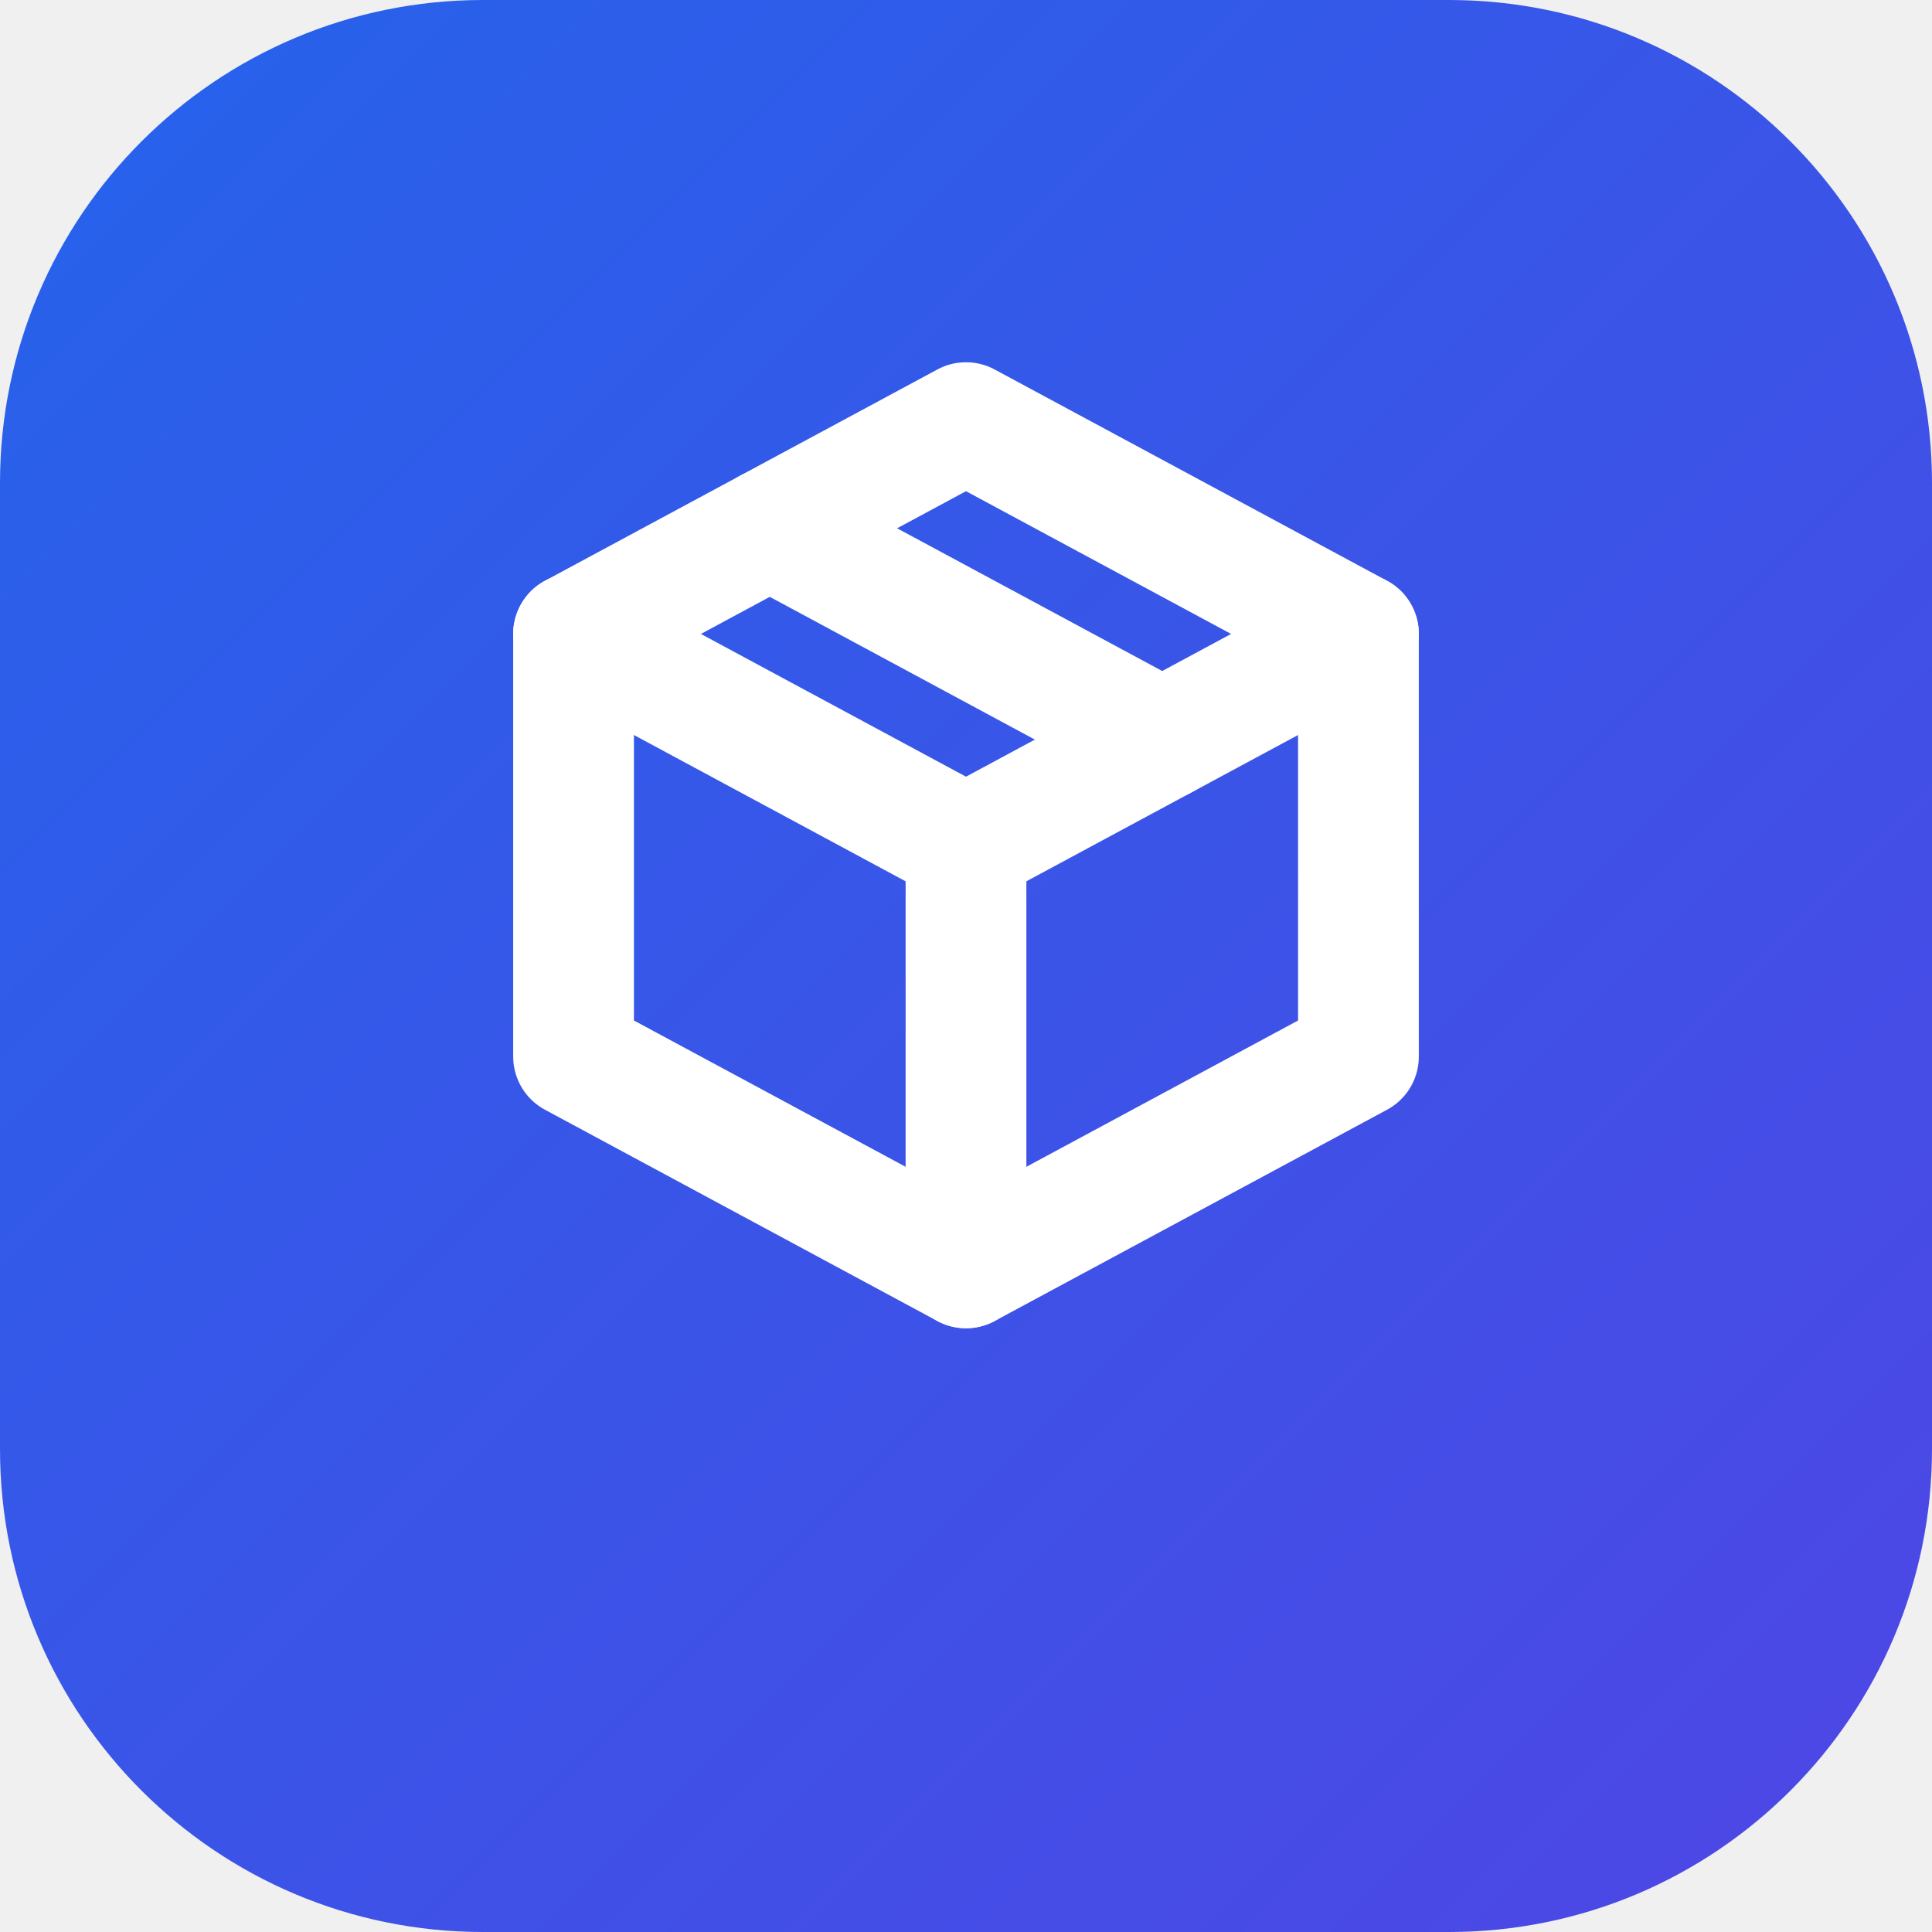
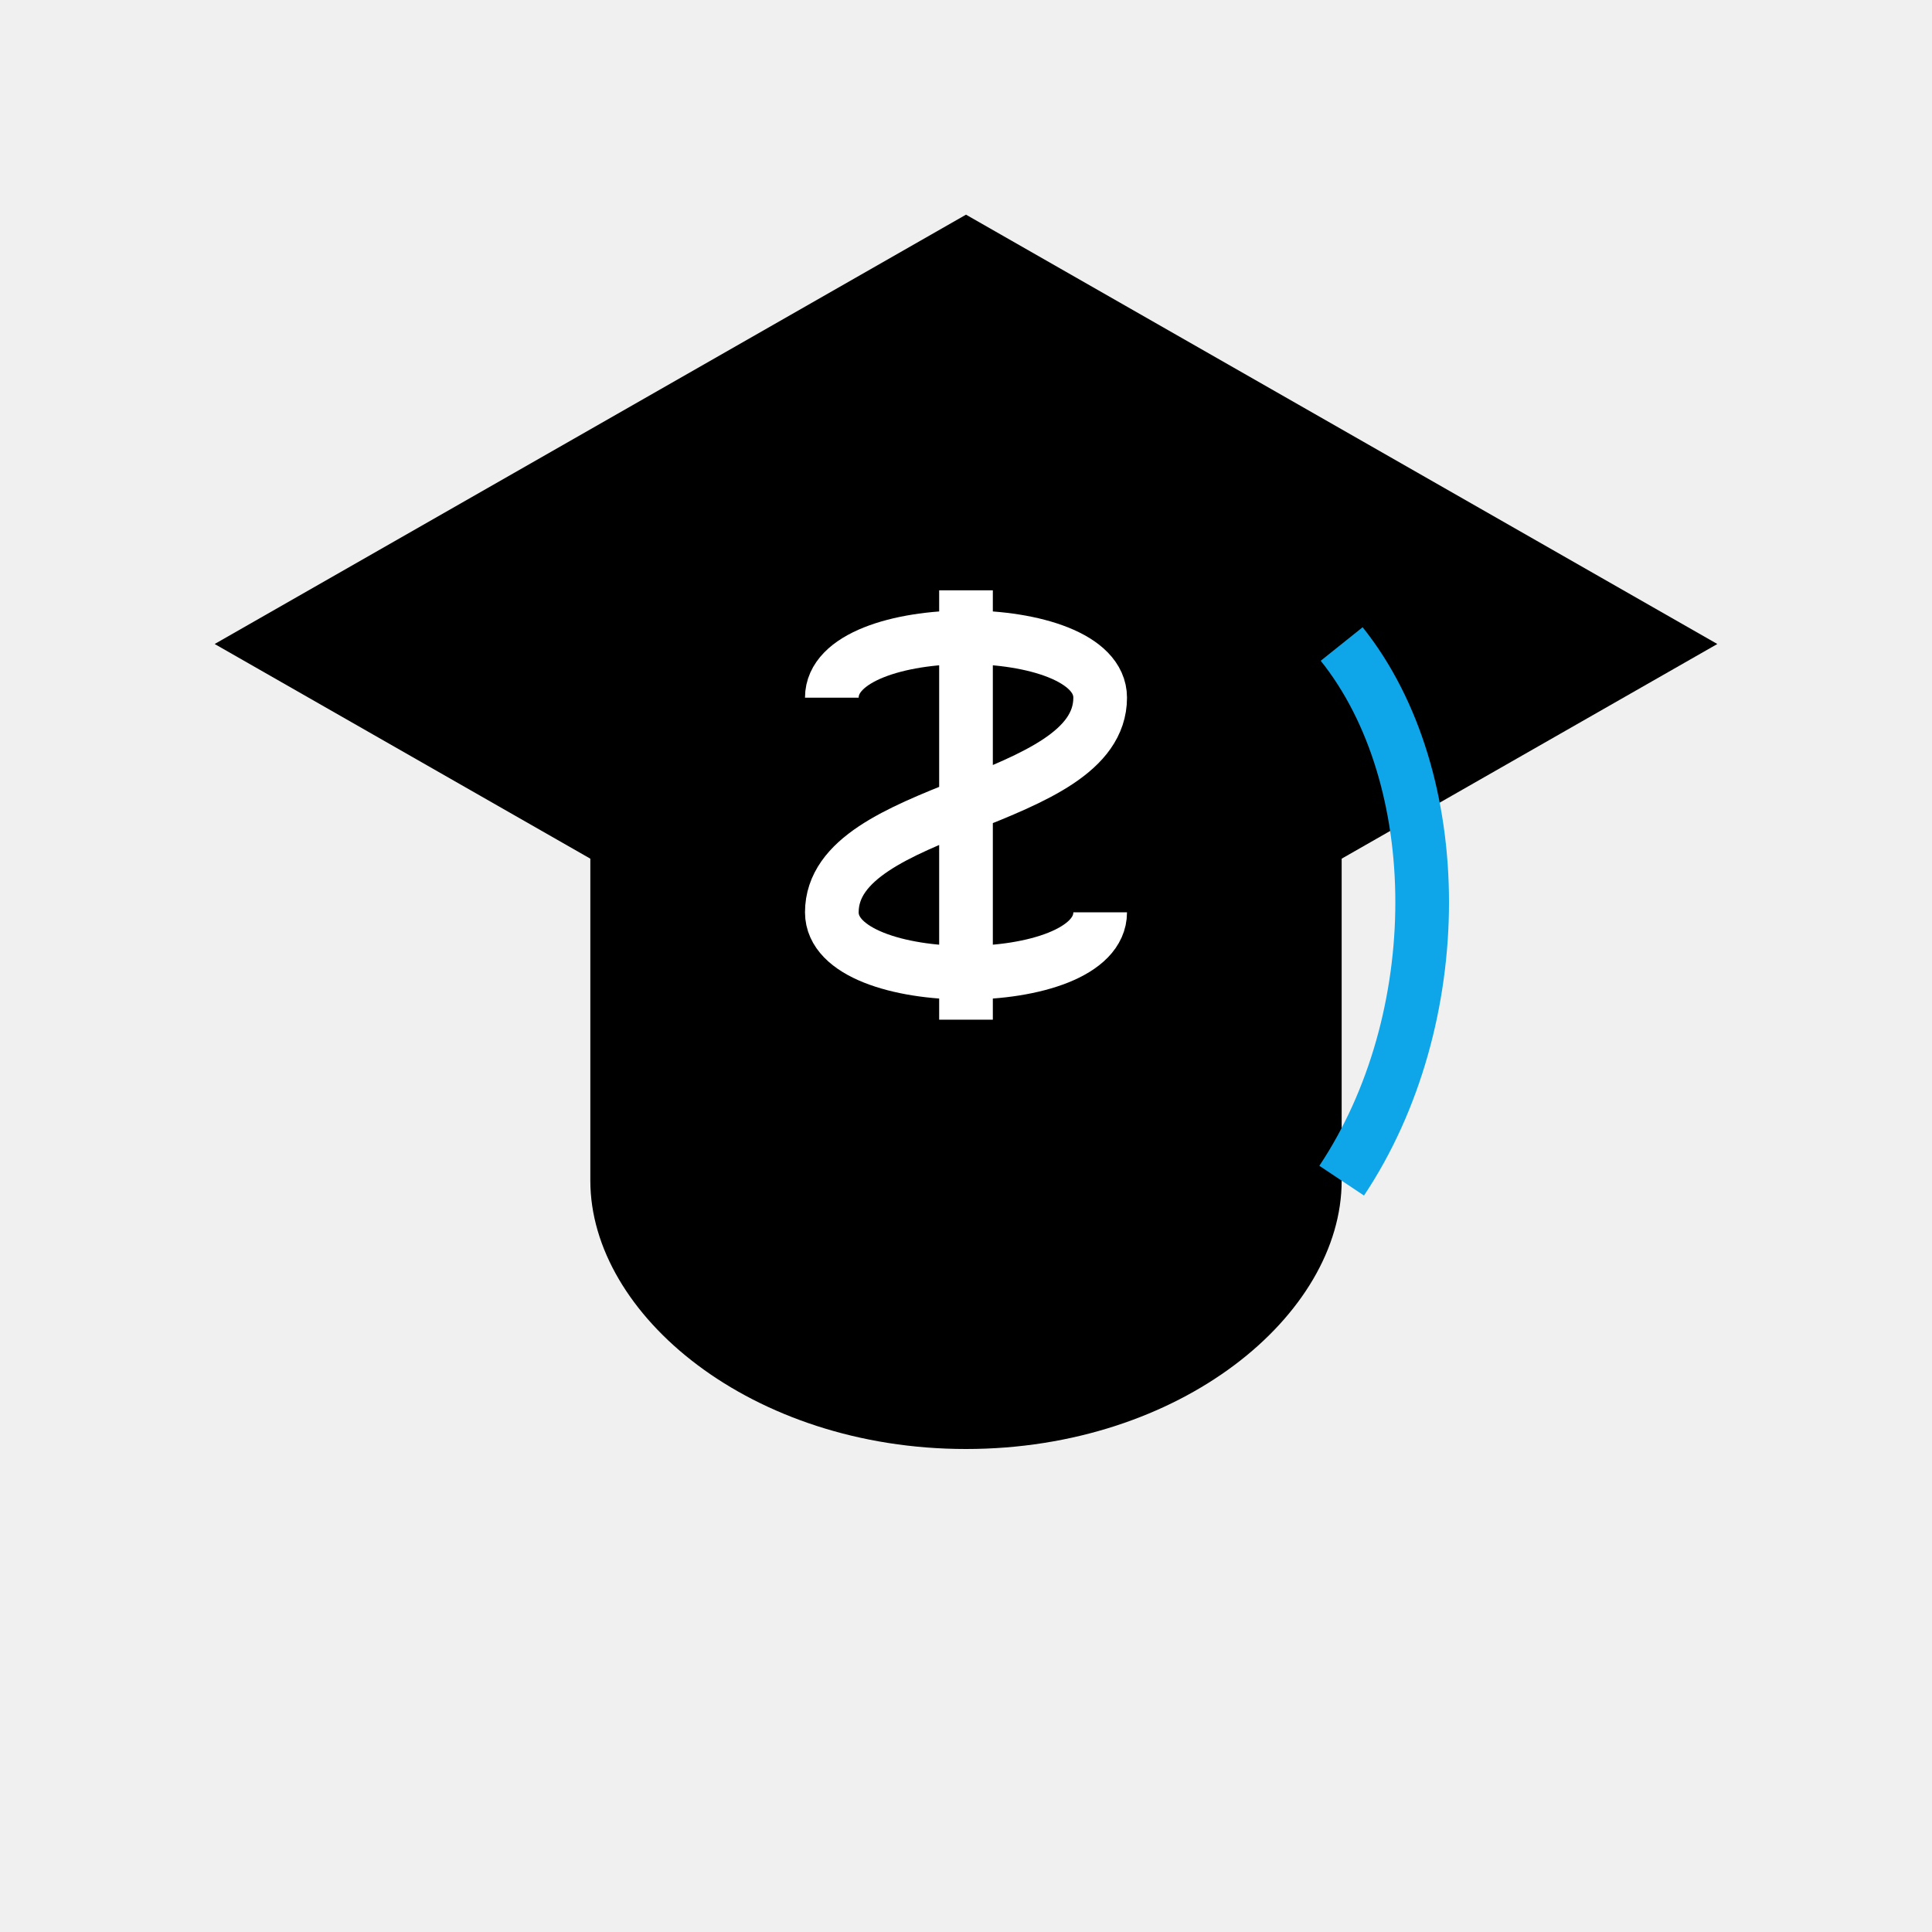
- <svg xmlns="http://www.w3.org/2000/svg" width="32" height="32" viewBox="0 0 32 32" fill="none">
-   <rect width="32" height="32" rx="8" fill="url(#paint0_linear)" />
-   <path d="M22.5 10.5L16 7L9.5 10.5V17.5L16 21L22.5 17.5V10.5Z" stroke="white" stroke-width="2" stroke-linejoin="round" />
-   <path d="M16 14V21" stroke="white" stroke-width="2" stroke-linecap="round" />
-   <path d="M16 14L9.5 10.5" stroke="white" stroke-width="2" stroke-linecap="round" />
-   <path d="M16 14L22.5 10.5" stroke="white" stroke-width="2" stroke-linecap="round" />
-   <path d="M12.75 8.75L19.25 12.25" stroke="white" stroke-width="2" stroke-linecap="round" />
+ <svg xmlns="http://www.w3.org/2000/svg" viewBox="0 0 36 36">
  <defs>
-     <linearGradient id="paint0_linear" x1="0" y1="0" x2="32" y2="32" gradientUnits="userSpaceOnUse">
-       <stop stop-color="#2563EB" />
-       <stop offset="1" stop-color="#4F46E5" />
+     <linearGradient id="logoGradient" x1="0%" y1="0%" x2="100%" y2="100%">
+       <stop offset="0%" stopColor="#10B981" />
+       <stop offset="100%" stopColor="#0EA5E9" />
    </linearGradient>
  </defs>
+   <path d="M18,4 L4,12 L18,20 L32,12 L18,4 Z" fill="url(#logoGradient)" />
+   <path d="M25,12 L25,22 C25,24.5 22,27 18,27 C14,27 11,24.5 11,22 L11,12" fill="url(#logoGradient)" strokeLinejoin="round" />
+   <path d="M25,12 C27,14.5 27,19 25,22" stroke="#0EA5E9" strokeWidth="1.5" fill="none" strokeLinecap="round" />
+   <path d="M18,11 L18,19 M15.5,13 C15.5,11.5 20.5,11.5 20.5,13 C20.5,15 15.5,15 15.5,17 C15.5,18.5 20.5,18.5 20.5,17" stroke="white" strokeWidth="2" strokeLinecap="round" fill="none" />
</svg>
